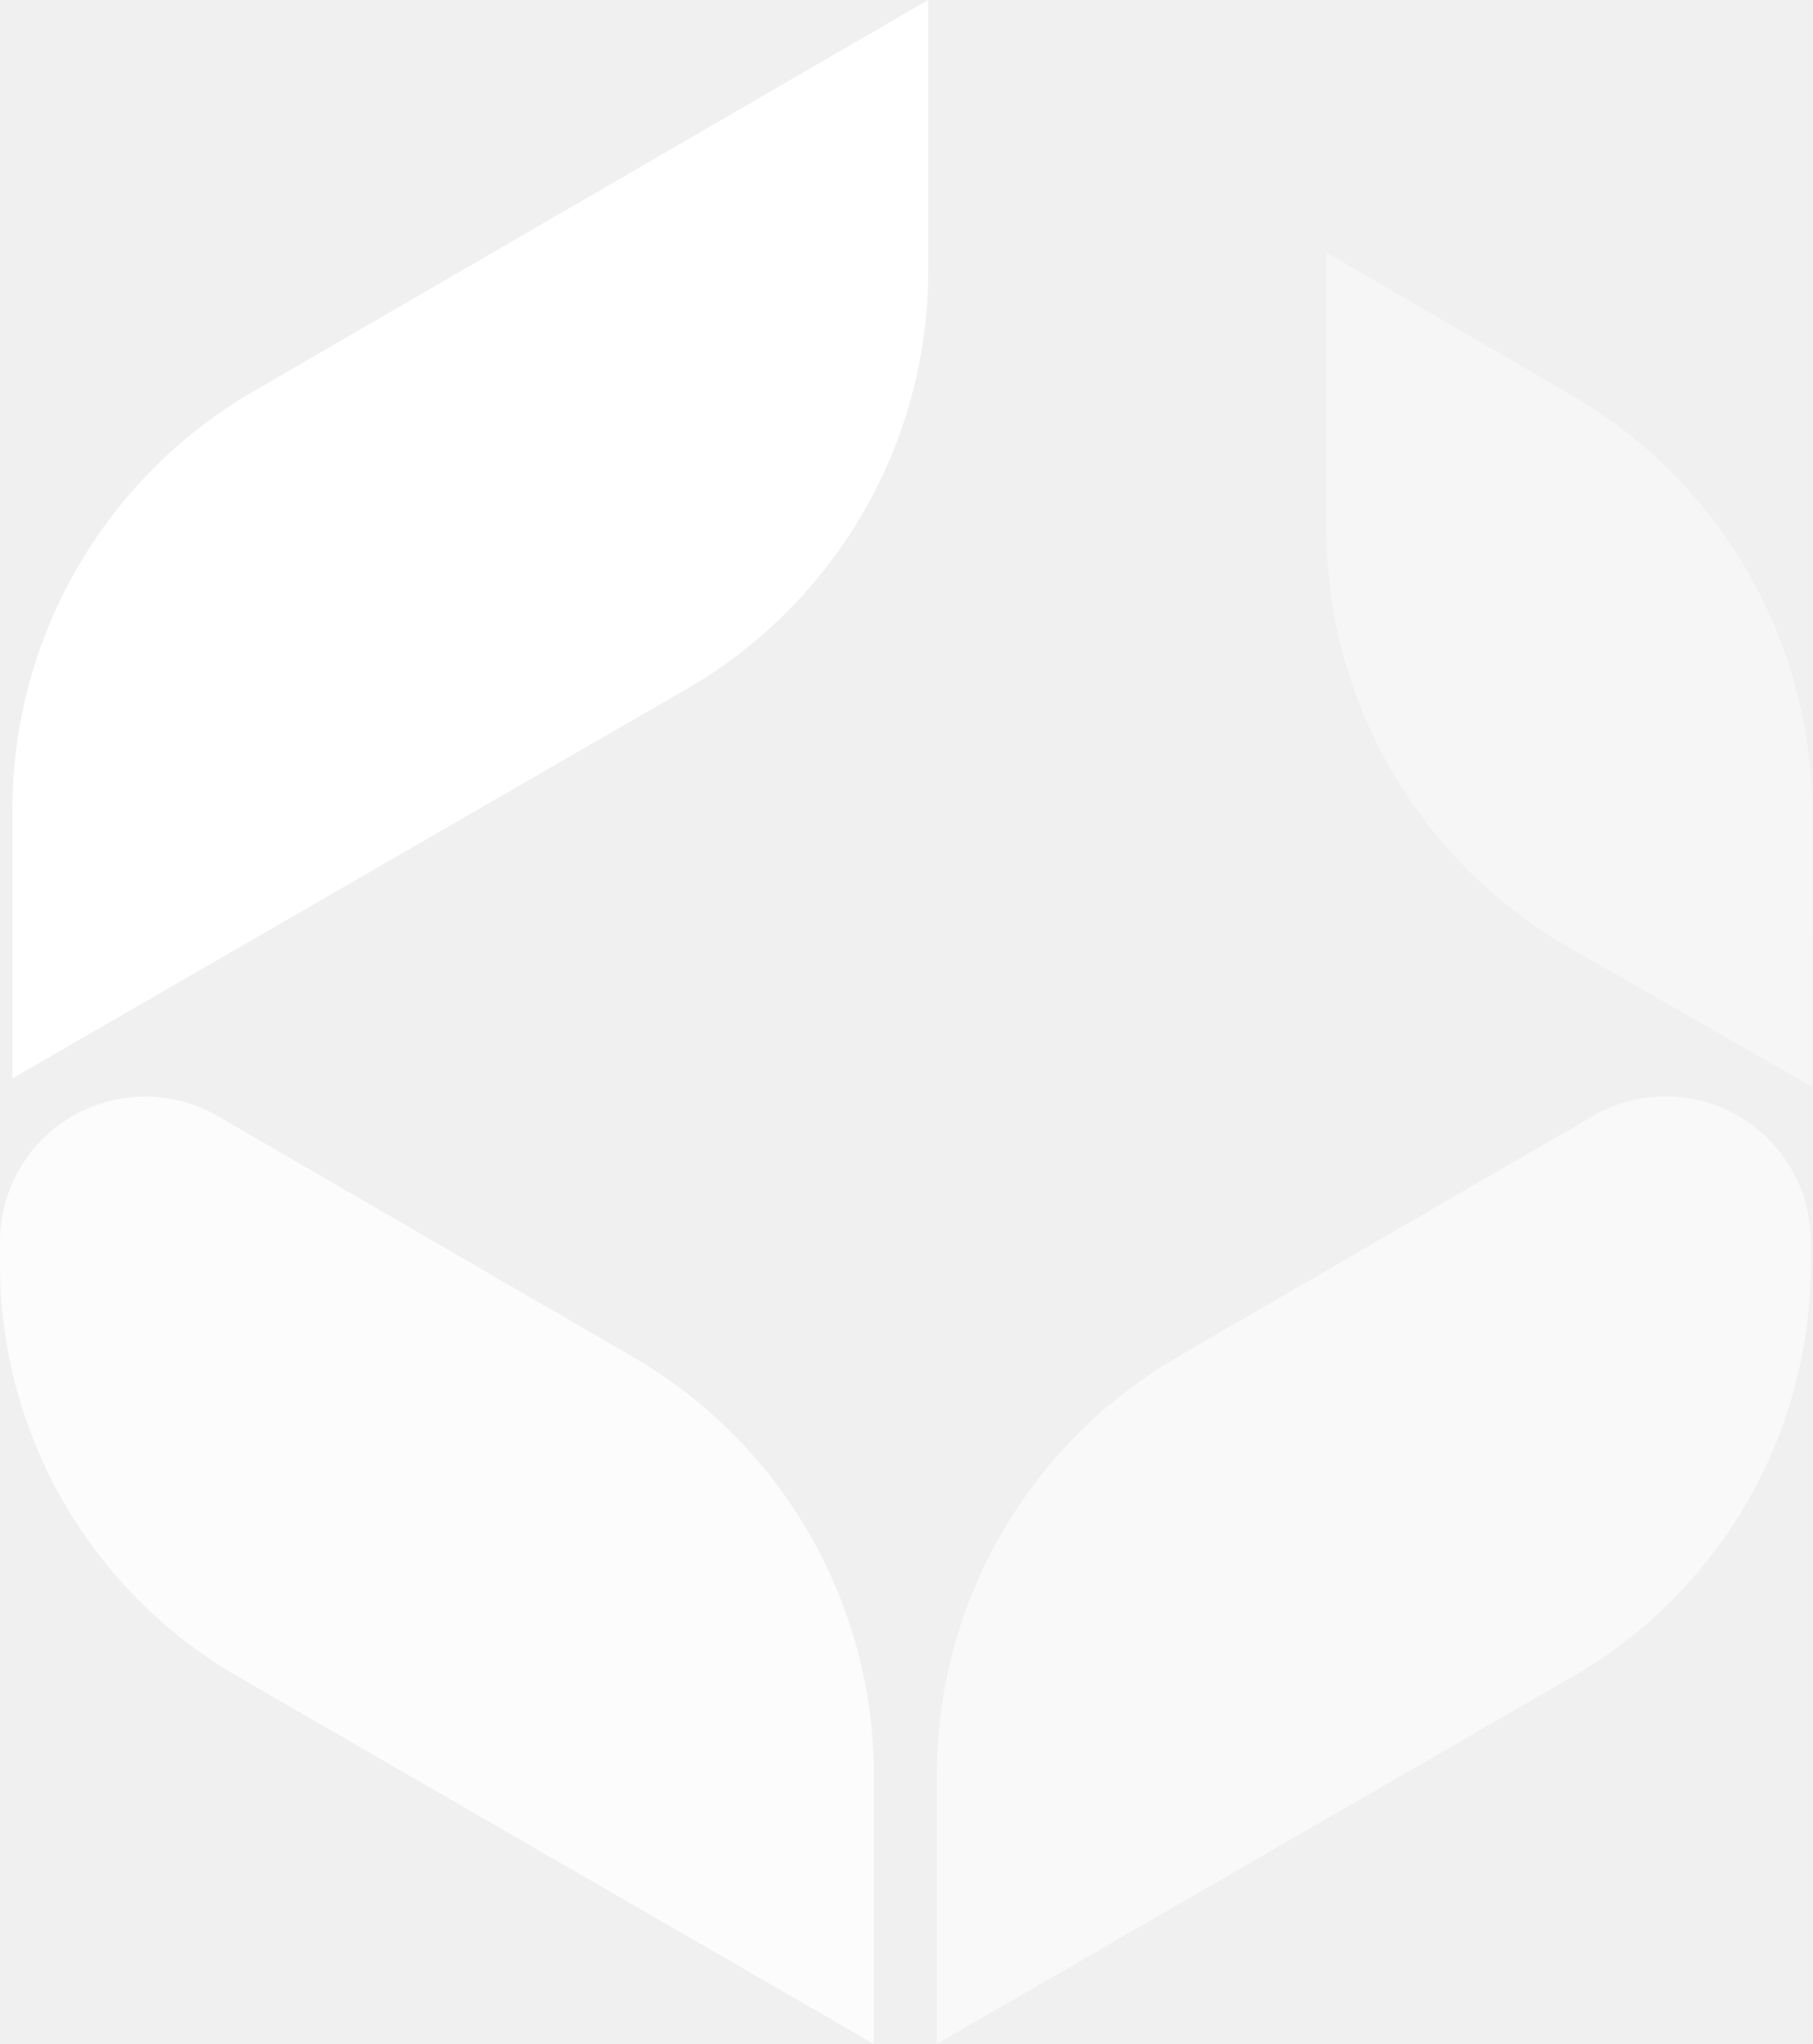
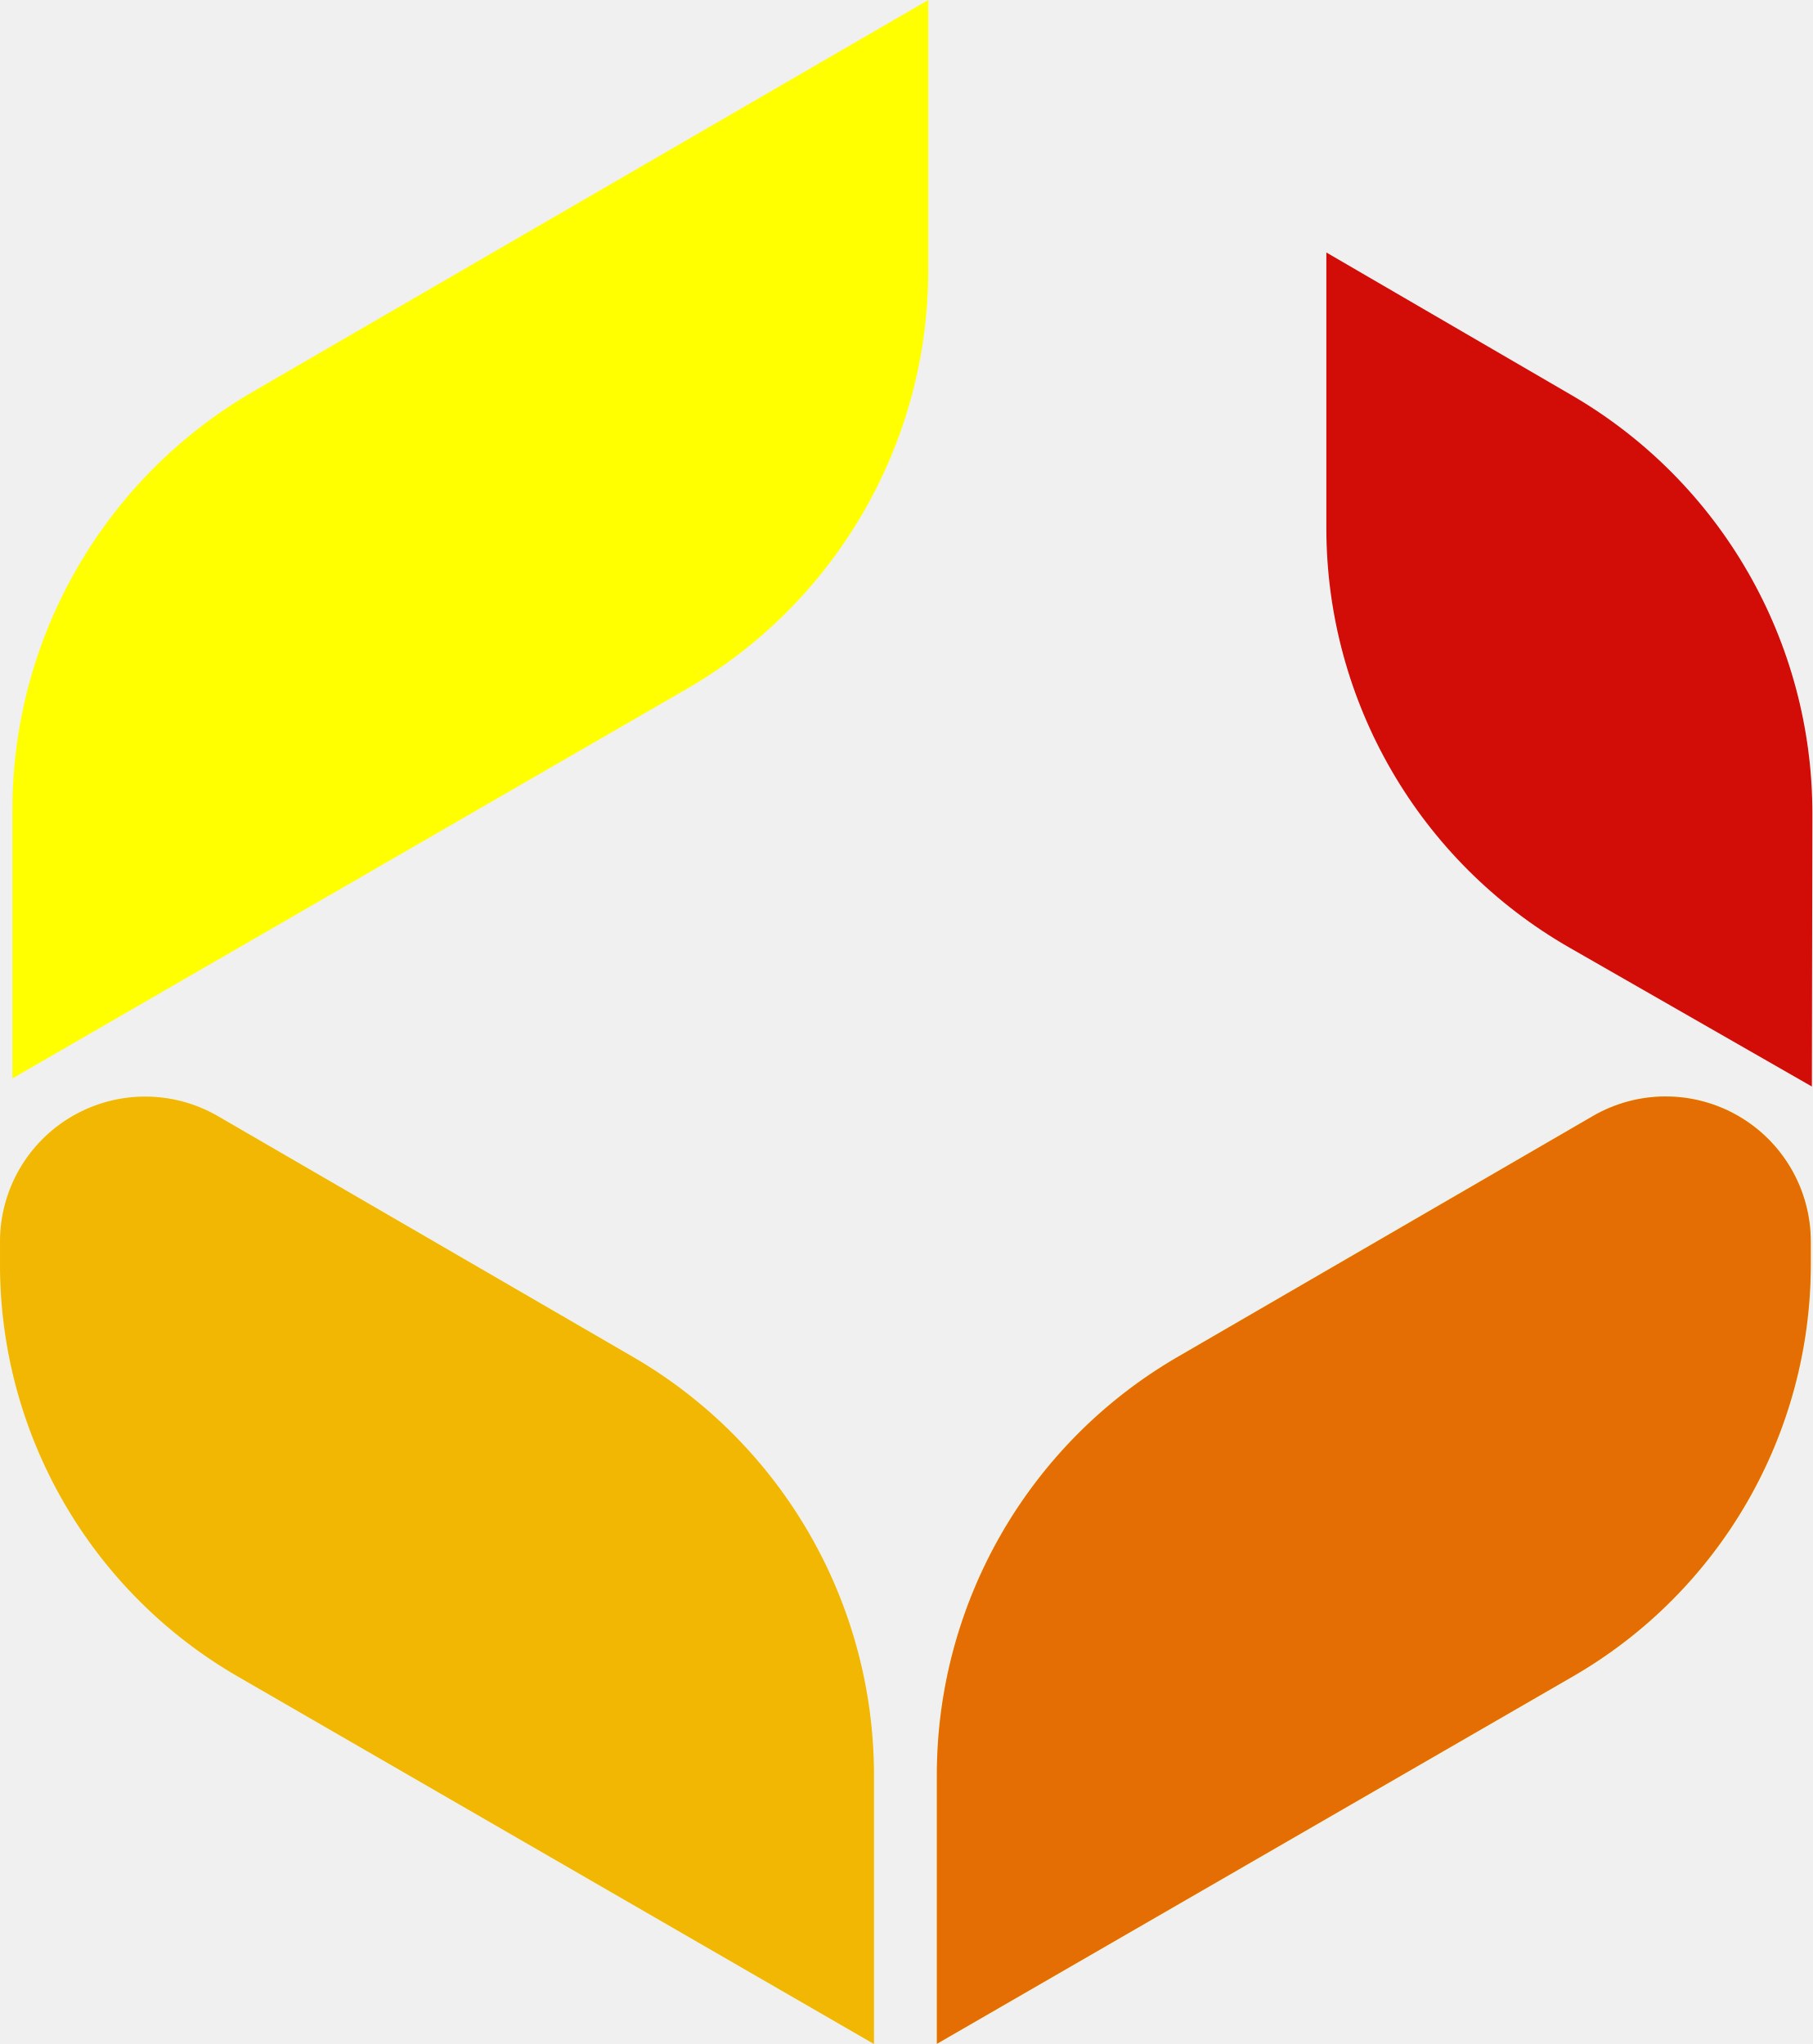
- <svg xmlns="http://www.w3.org/2000/svg" id="Group_13" data-name="Group 13" width="133.766" height="150.894" viewBox="0 0 133.766 150.894">
-   <defs>
-     <clipPath id="clip-path">
-       <rect id="Rectangle_5" data-name="Rectangle 5" width="133.766" height="150.894" fill="none" />
-     </clipPath>
-     <clipPath id="clip-path-2">
-       <rect id="Rectangle_4" data-name="Rectangle 4" width="133.766" height="150.893" fill="none" />
-     </clipPath>
-     <clipPath id="clip-path-3">
-       <rect id="Rectangle_1" data-name="Rectangle 1" width="64.504" height="69.942" fill="none" />
-     </clipPath>
-     <clipPath id="clip-path-4">
-       <rect id="Rectangle_2" data-name="Rectangle 2" width="64.505" height="69.943" fill="none" />
-     </clipPath>
-     <clipPath id="clip-path-5">
-       <rect id="Rectangle_3" data-name="Rectangle 3" width="35.871" height="61.569" fill="none" />
-     </clipPath>
-   </defs>
-   <g id="Group_12" data-name="Group 12" clip-path="url(#clip-path)">
-     <g id="Group_11" data-name="Group 11" transform="translate(0 0)">
-       <g id="Group_10" data-name="Group 10" clip-path="url(#clip-path-2)">
-         <g id="Group_3" data-name="Group 3" transform="translate(0 80.952)" opacity="0.8">
-           <g id="Group_2" data-name="Group 2">
-             <g id="Group_1" data-name="Group 1" clip-path="url(#clip-path-3)">
-               <path id="Path_1" data-name="Path 1" d="M46.719,1043.755l-30.631-17.773A10.711,10.711,0,0,0,0,1035.247v1.68a35.137,35.137,0,0,0,17.558,30.424L64.5,1094.475v-19.838a35.7,35.7,0,0,0-17.786-30.882" transform="translate(-0.001 -1024.533)" fill="#fff" />
-             </g>
-           </g>
-         </g>
-         <g id="Group_6" data-name="Group 6" transform="translate(69.144 80.941)" opacity="0.6">
-           <g id="Group_5" data-name="Group 5">
-             <g id="Group_4" data-name="Group 4" clip-path="url(#clip-path-4)">
-               <path id="Path_2" data-name="Path 2" d="M892.878,1043.624l30.631-17.773a10.711,10.711,0,0,1,16.087,9.265v1.68a35.137,35.137,0,0,1-17.558,30.424l-46.947,27.126v-19.838a35.706,35.706,0,0,1,17.786-30.883Z" transform="translate(-875.091 -1024.402)" fill="#fff" />
-             </g>
-           </g>
-         </g>
-         <g id="Group_9" data-name="Group 9" transform="translate(97.894 18.64)" opacity="0.4">
-           <g id="Group_8" data-name="Group 8">
-             <g id="Group_7" data-name="Group 7" clip-path="url(#clip-path-5)">
-               <path id="Path_3" data-name="Path 3" d="M1238.964,256.256V235.914l18.124,10.546a35.7,35.7,0,0,1,17.747,30.928l-.038,20.1-17.883-10.249a35.7,35.7,0,0,1-17.951-30.977" transform="translate(-1238.964 -235.914)" fill="#fff" />
-             </g>
-           </g>
-         </g>
-         <path id="Path_4" data-name="Path 4" d="M79.163,0V19.955A35.705,35.705,0,0,1,61.321,50.871L11.566,79.617V59.782A35.708,35.708,0,0,1,29.354,28.9Z" transform="translate(-10.652 -0.004)" fill="#fff" />
-       </g>
+ <svg xmlns="http://www.w3.org/2000/svg" id="Group_11448" data-name="Group 11448" width="498.661" height="562.505" viewBox="0 0 498.661 562.505">
+   <g id="Group_11455" data-name="Group 11455" transform="translate(0 0)">
+     <g id="Group_11454" data-name="Group 11454">
+       <path id="Path_3769" data-name="Path 3769" d="M34.393,341.669A39.932,39.932,0,0,1,87.6,326.411l1.371.759,114.189,66.256A133.114,133.114,0,0,1,269.439,505.97l.025,2.584v73.952L94.455,481.385a130.99,130.99,0,0,1-65.43-110.821L29,367.969v-6.261a39.923,39.923,0,0,1,5.393-20.039Zm487.443-.039a39.925,39.925,0,0,1,5.393,20.039v6.261a130.986,130.986,0,0,1-65.454,113.415L286.765,582.467V508.515a133.1,133.1,0,0,1,66.3-115.128l114.187-66.256a39.934,39.934,0,0,1,54.581,14.5ZM284.4,20V94.374a133.1,133.1,0,0,1-66.515,115.251L32.41,316.785V242.844A133.112,133.112,0,0,1,98.719,127.711Z" transform="translate(-29 -20)" fill="#ff0" />
+       <path id="Path_3770" data-name="Path 3770" d="M203.16,177.493,88.971,111.237A39.931,39.931,0,0,0,29,145.774v6.261A130.986,130.986,0,0,0,94.455,265.451L269.462,366.568V292.616a133.1,133.1,0,0,0-66.3-115.124Z" transform="translate(-28.997 195.937)" fill="#d20c07" opacity="0.3" />
+       <path id="Path_3771" data-name="Path 3771" d="M168.623,177.482l114.189-66.256a39.931,39.931,0,0,1,59.97,34.538v6.261A130.986,130.986,0,0,1,277.328,265.44L102.318,366.561V292.609a133.1,133.1,0,0,1,66.3-115.126Z" transform="translate(155.443 195.909)" fill="#d20c07" opacity="0.6" />
+       <path id="Path_3772" data-name="Path 3772" d="M132.8,115.6V39.765l67.564,39.316a133.1,133.1,0,0,1,66.158,115.292l-.141,74.912-66.664-38.208A133.1,133.1,0,0,1,132.8,115.6Z" transform="translate(232.135 29.722)" fill="#d20c07" />
    </g>
  </g>
</svg>
